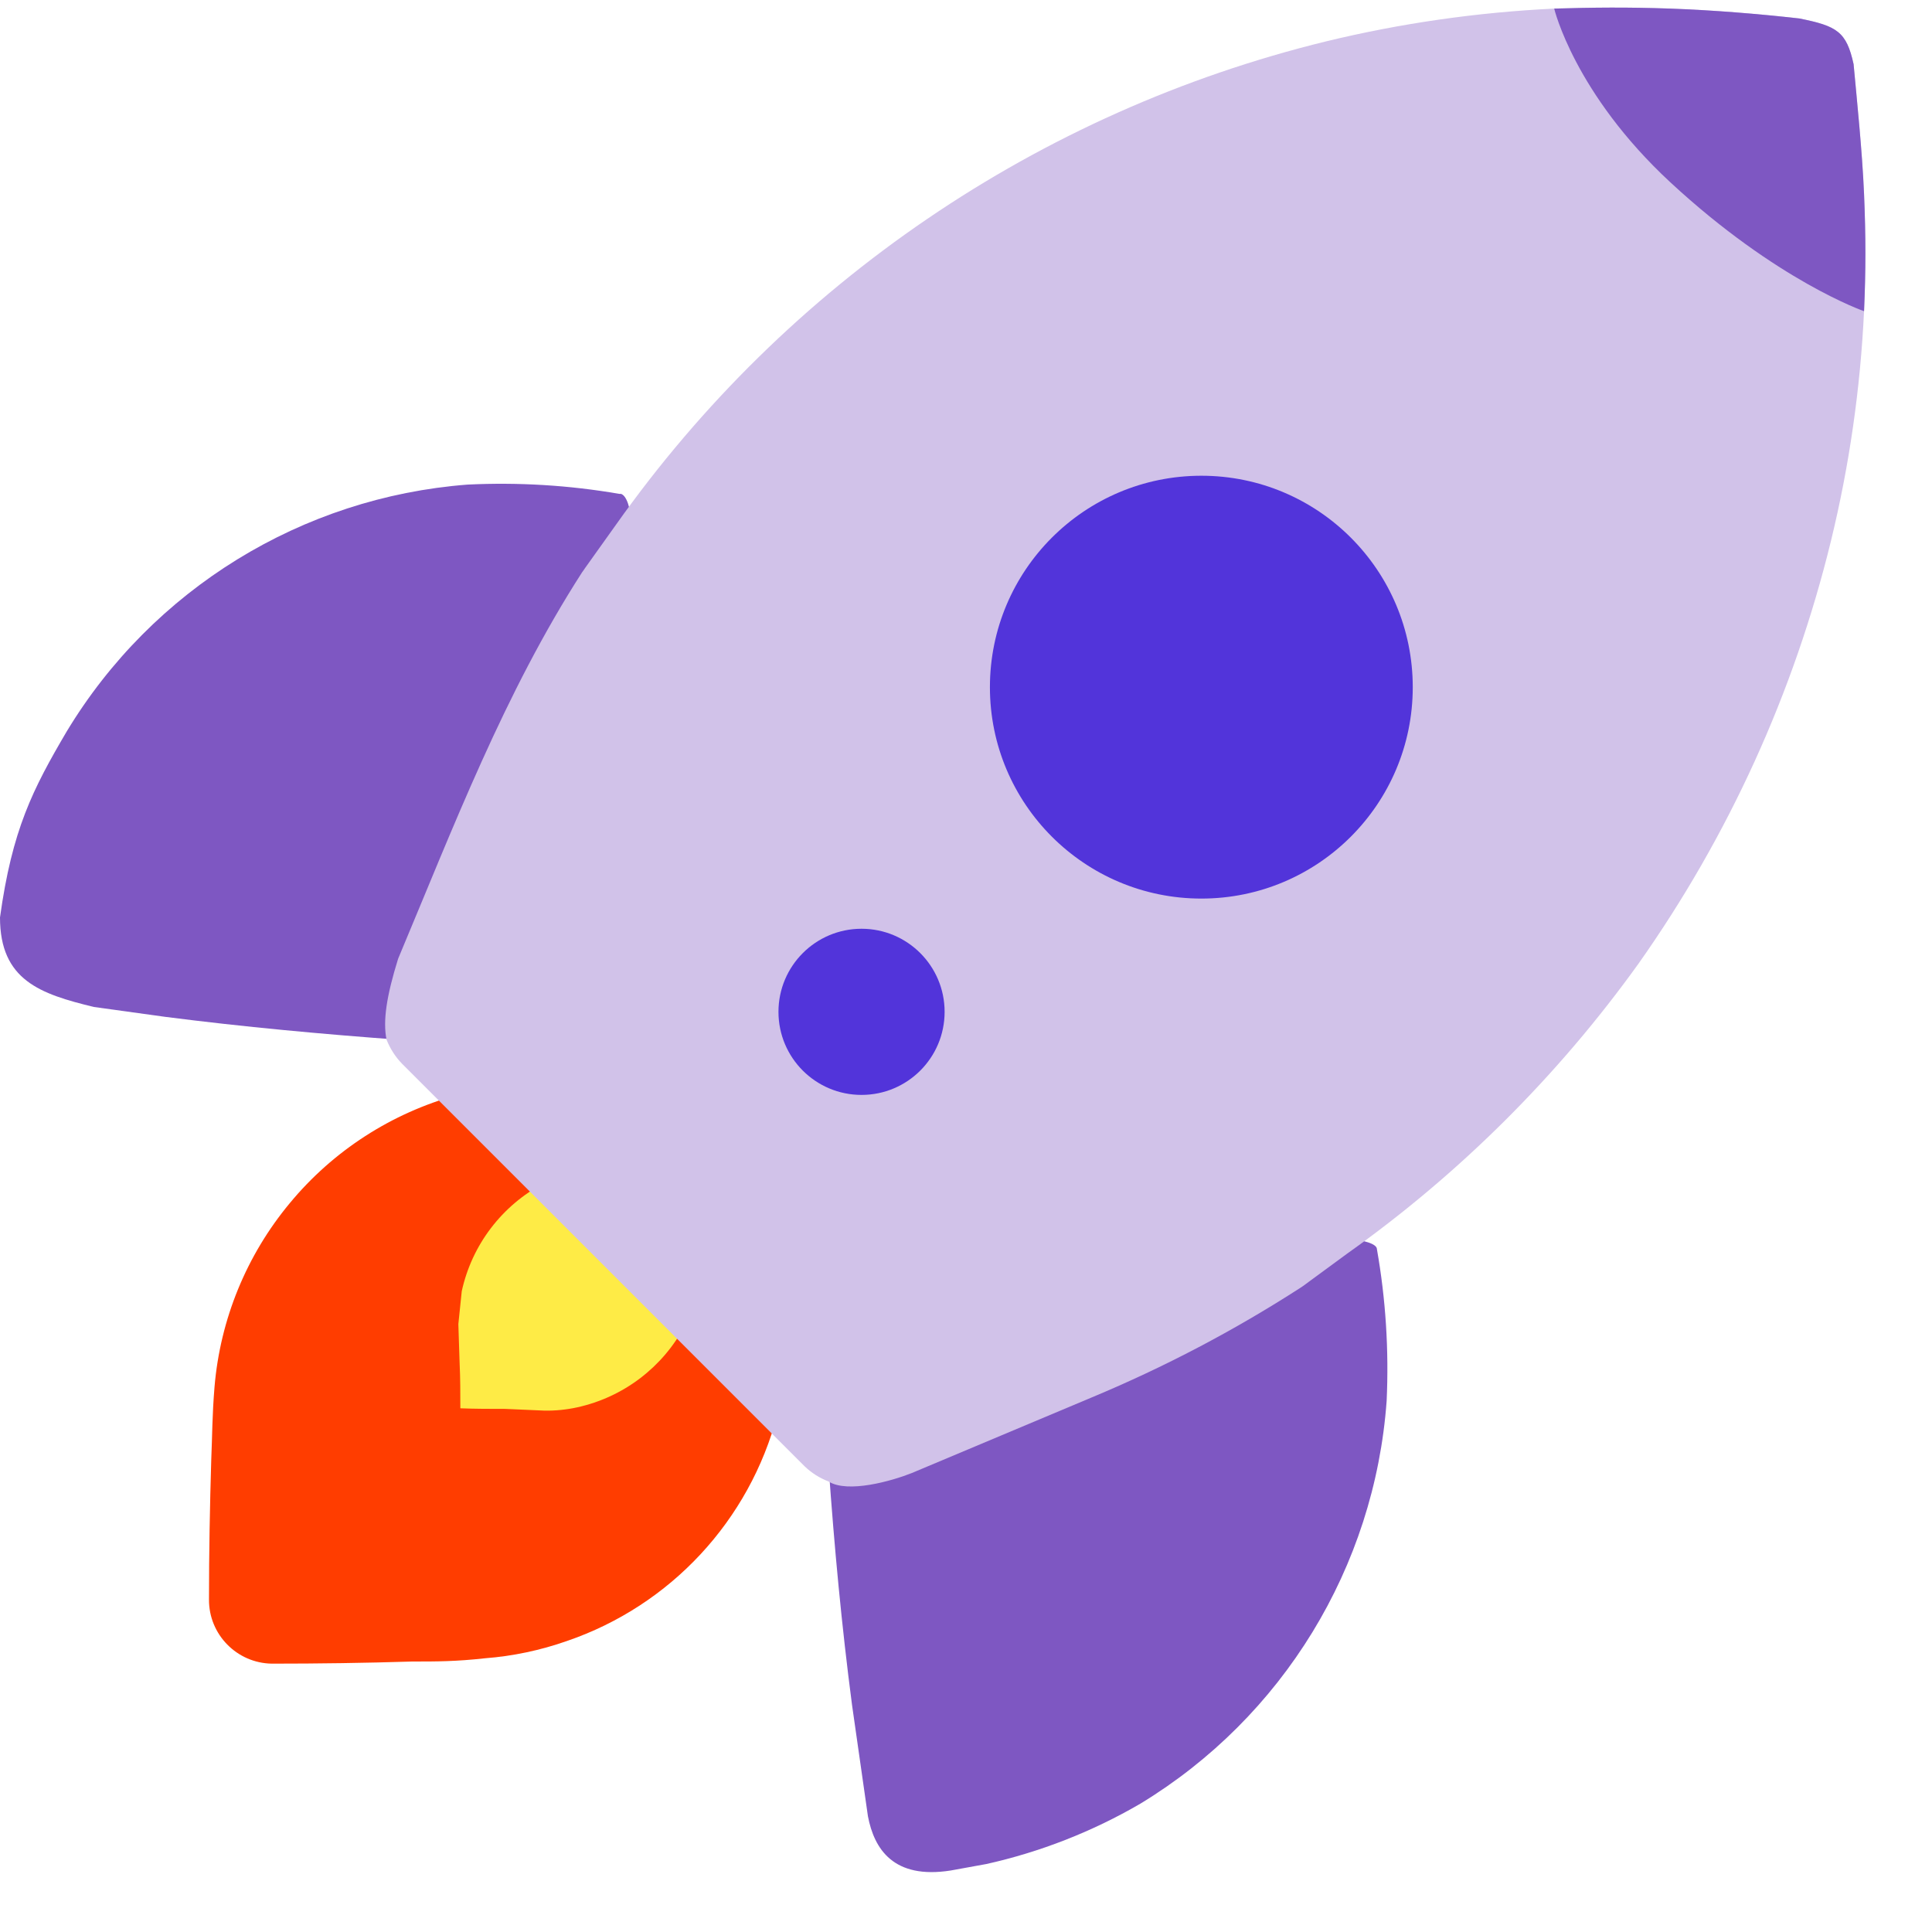
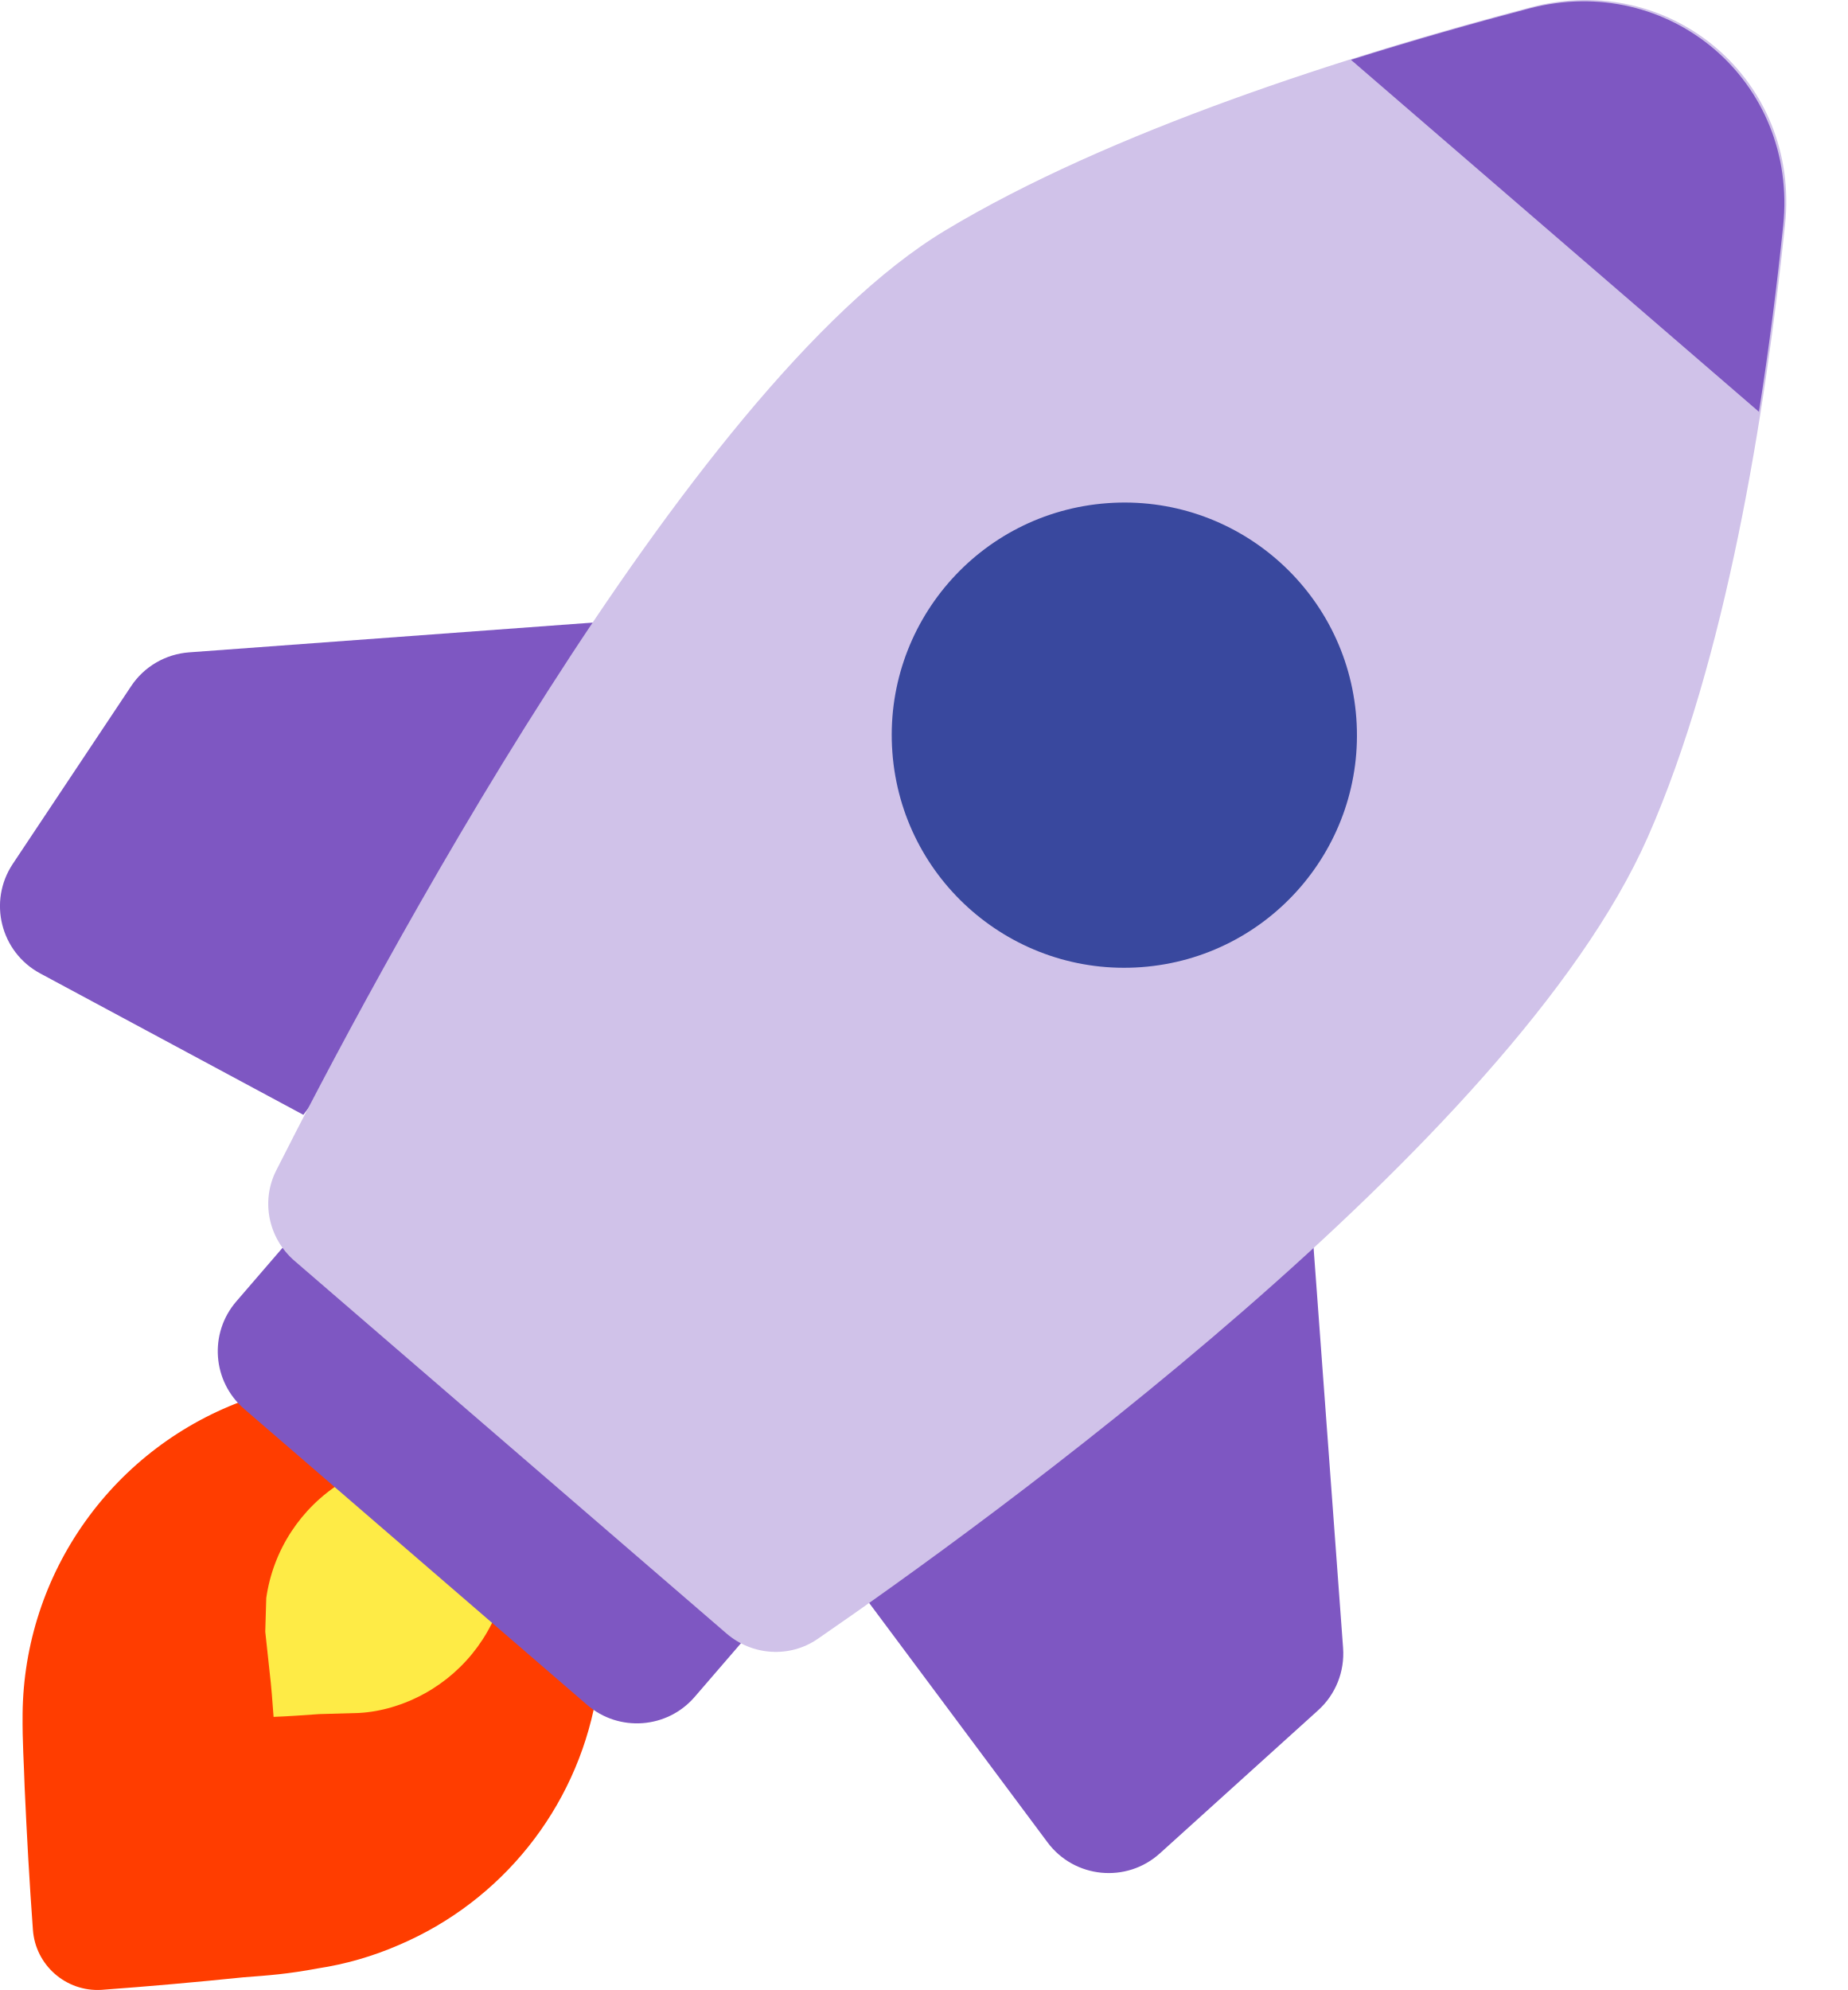
- <svg xmlns="http://www.w3.org/2000/svg" width="29" height="29" viewBox="0 0 29 29" fill="none">
-   <path d="M6.187 24.94C5.483 24.962 4.782 24.972 4.081 24.972C3.556 24.964 3.134 24.535 3.137 24.01V24.009C3.137 23.311 3.15 22.61 3.171 21.911C3.187 21.543 3.184 21.255 3.22 20.819C3.305 19.804 3.7 18.84 4.352 18.057C5.002 17.272 5.877 16.708 6.86 16.437L6.859 16.438H6.885C6.978 16.412 7.119 16.569 7.187 16.798L11.298 20.924C11.528 21 11.69 21.134 11.669 21.231C11.252 22.823 10.065 24.101 8.507 24.633C8.111 24.772 7.699 24.859 7.283 24.891C6.842 24.94 6.556 24.94 6.187 24.94Z" fill="#FF3D00" />
-   <path d="M8.663 21.125C9.356 20.973 9.947 20.525 10.279 19.899L8.167 17.76C7.536 18.092 7.083 18.685 6.931 19.382L6.88 19.875L6.899 20.462C6.91 20.689 6.91 20.912 6.91 21.139C7.133 21.148 7.358 21.148 7.583 21.148L8.172 21.174C8.337 21.177 8.502 21.16 8.663 21.125Z" fill="#FEEB46" />
-   <path d="M1.409 15.115L2.478 15.263C3.654 15.414 4.839 15.523 6.03 15.61L6.203 14.391L7.331 11.704C7.782 10.619 8.33 9.577 8.966 8.588C8.981 8.57 8.995 8.548 9.008 8.528L9.473 7.876C9.473 7.628 9.401 7.432 9.319 7.413H9.295C8.543 7.283 7.778 7.237 7.017 7.274C4.53 7.465 2.29 8.845 1.001 10.98C0.49 11.849 0.182 12.454 0 13.771C0 14.714 0.605 14.92 1.409 15.115Z" fill="#7E57C2" />
-   <path d="M12.438 22.011C12.523 23.22 12.634 24.406 12.789 25.59L13.028 27.263C13.122 27.754 13.411 28.212 14.27 28.077L14.798 27.981H14.8C15.614 27.8 16.396 27.494 17.117 27.074C19.255 25.776 20.633 23.524 20.814 21.029C20.849 20.266 20.801 19.503 20.668 18.75C20.668 18.669 20.459 18.609 20.215 18.596L19.52 19.103C18.528 19.743 17.481 20.293 16.392 20.748L13.686 21.885L12.438 22.011Z" fill="#7E57C2" />
-   <path d="M5.803 15.61H5.804C5.857 15.742 5.935 15.864 6.034 15.966L12.079 22.011C12.182 22.11 12.305 22.187 12.438 22.238C12.725 22.419 13.39 22.229 13.686 22.111L16.392 20.974C17.48 20.52 18.528 19.97 19.52 19.33L19.556 19.306L20.215 18.822C21.905 17.622 23.385 16.149 24.595 14.464C25.948 12.548 26.928 10.396 27.484 8.117C27.759 6.988 27.925 5.833 27.98 4.671C28.007 4.067 28.007 3.544 27.98 2.91C27.953 2.275 27.872 1.495 27.823 0.963C27.716 0.475 27.575 0.39 27.007 0.277C26.385 0.207 25.726 0.153 25.073 0.129C24.42 0.106 23.912 0.112 23.329 0.129H23.328C22.172 0.185 21.025 0.349 19.901 0.622C15.591 1.677 11.809 4.253 9.247 7.875L8.781 8.528C8.768 8.548 8.754 8.569 8.739 8.588C7.571 10.402 6.807 12.412 5.976 14.391C5.803 14.947 5.744 15.324 5.803 15.61Z" fill="#D1C2E9" />
-   <path d="M27.98 2.91C28.007 3.544 28.007 4.067 27.98 4.671C27.98 4.671 26.674 4.22 25.073 2.737C23.631 1.401 23.329 0.129 23.329 0.129C23.912 0.112 24.42 0.106 25.073 0.129C25.726 0.153 26.385 0.207 27.007 0.277C27.575 0.39 27.716 0.475 27.823 0.963C27.872 1.495 27.953 2.275 27.98 2.91Z" fill="#7E57C2" />
-   <path d="M21.206 10.315C21.206 12.067 19.786 13.488 18.033 13.488C16.28 13.488 14.859 12.067 14.859 10.315C14.859 8.562 16.28 7.141 18.033 7.141C19.786 7.141 21.206 8.562 21.206 10.315Z" fill="#5234DA" />
-   <path d="M14.179 15.188C14.179 15.877 13.621 16.435 12.932 16.435C12.243 16.435 11.685 15.877 11.685 15.188C11.685 14.5 12.243 13.941 12.932 13.941C13.621 13.941 14.179 14.5 14.179 15.188Z" fill="#5234DA" />
+ <svg xmlns="http://www.w3.org/2000/svg" width="26" height="28" viewBox="0 0 26 28" fill="none">
+   <path d="M3.429 27.821C2.761 27.89 2.095 27.949 1.428 27.998C0.928 28.028 0.497 27.649 0.463 27.15C0.414 26.486 0.377 25.819 0.347 25.153C0.337 24.802 0.314 24.528 0.318 24.111C0.328 23.141 0.636 22.197 1.2 21.407C1.764 20.616 2.557 20.017 3.473 19.691L3.472 19.692L3.497 19.69C3.584 19.659 3.729 19.798 3.809 20.011L8.009 23.644C8.233 23.7 8.397 23.816 8.384 23.91C8.098 25.453 7.059 26.75 5.615 27.366C5.248 27.526 4.862 27.637 4.468 27.697C4.052 27.775 3.78 27.795 3.429 27.821Z" fill="#FF3D00" />
+   <path d="M5.517 24.02C6.166 23.828 6.696 23.36 6.968 22.742L4.809 20.857C4.232 21.217 3.843 21.812 3.747 22.485L3.733 22.958L3.793 23.514C3.819 23.729 3.834 23.941 3.85 24.157C4.063 24.149 4.277 24.133 4.491 24.118L5.053 24.102C5.21 24.093 5.366 24.065 5.517 24.02Z" fill="#FEEB46" />
+   <path d="M5.008 16.36L11.46 21.924L9.776 23.876C9.389 24.325 8.711 24.375 8.262 23.988L3.437 19.825C2.988 19.438 2.938 18.761 3.325 18.312L5.008 16.36Z" fill="#7E57C2" />
+   <path d="M18.393 16.299L18.901 23.188C18.925 23.519 18.796 23.842 18.55 24.064L16.322 26.078C15.852 26.502 15.119 26.43 14.741 25.922L12.229 22.551L18.393 16.299Z" fill="#7E57C2" />
+   <path d="M9.548 8.671L2.659 9.179C2.329 9.204 2.028 9.379 1.845 9.655L0.18 12.155C-0.171 12.682 0.008 13.396 0.565 13.696L4.269 15.686L9.548 8.671Z" fill="#7E57C2" />
+   <path d="M13.296 3.246C15.622 1.844 18.963 0.782 21.546 0.101C23.518 -0.418 25.334 1.13 25.121 3.159C24.843 5.82 24.287 9.289 23.189 11.778C21.284 16.096 13.799 21.483 11.507 23.06C11.113 23.331 10.587 23.297 10.224 22.984L4.145 17.741C3.778 17.424 3.668 16.902 3.887 16.469C5.179 13.912 9.653 5.442 13.296 3.246Z" fill="#D0C2E9" />
+   <path d="M21.518 0.12C23.491 -0.4 25.307 1.148 25.094 3.177C25.009 3.991 24.898 4.88 24.753 5.794L19.012 0.842C19.884 0.567 20.736 0.326 21.518 0.12Z" fill="#7E57C2" />
+   <path d="M19.087 10.103C19.22 11.906 17.866 13.475 16.063 13.608C14.26 13.741 12.691 12.388 12.558 10.585C12.425 8.782 13.778 7.213 15.581 7.08C17.384 6.946 18.954 8.3 19.087 10.103Z" fill="#39489E" />
</svg>
